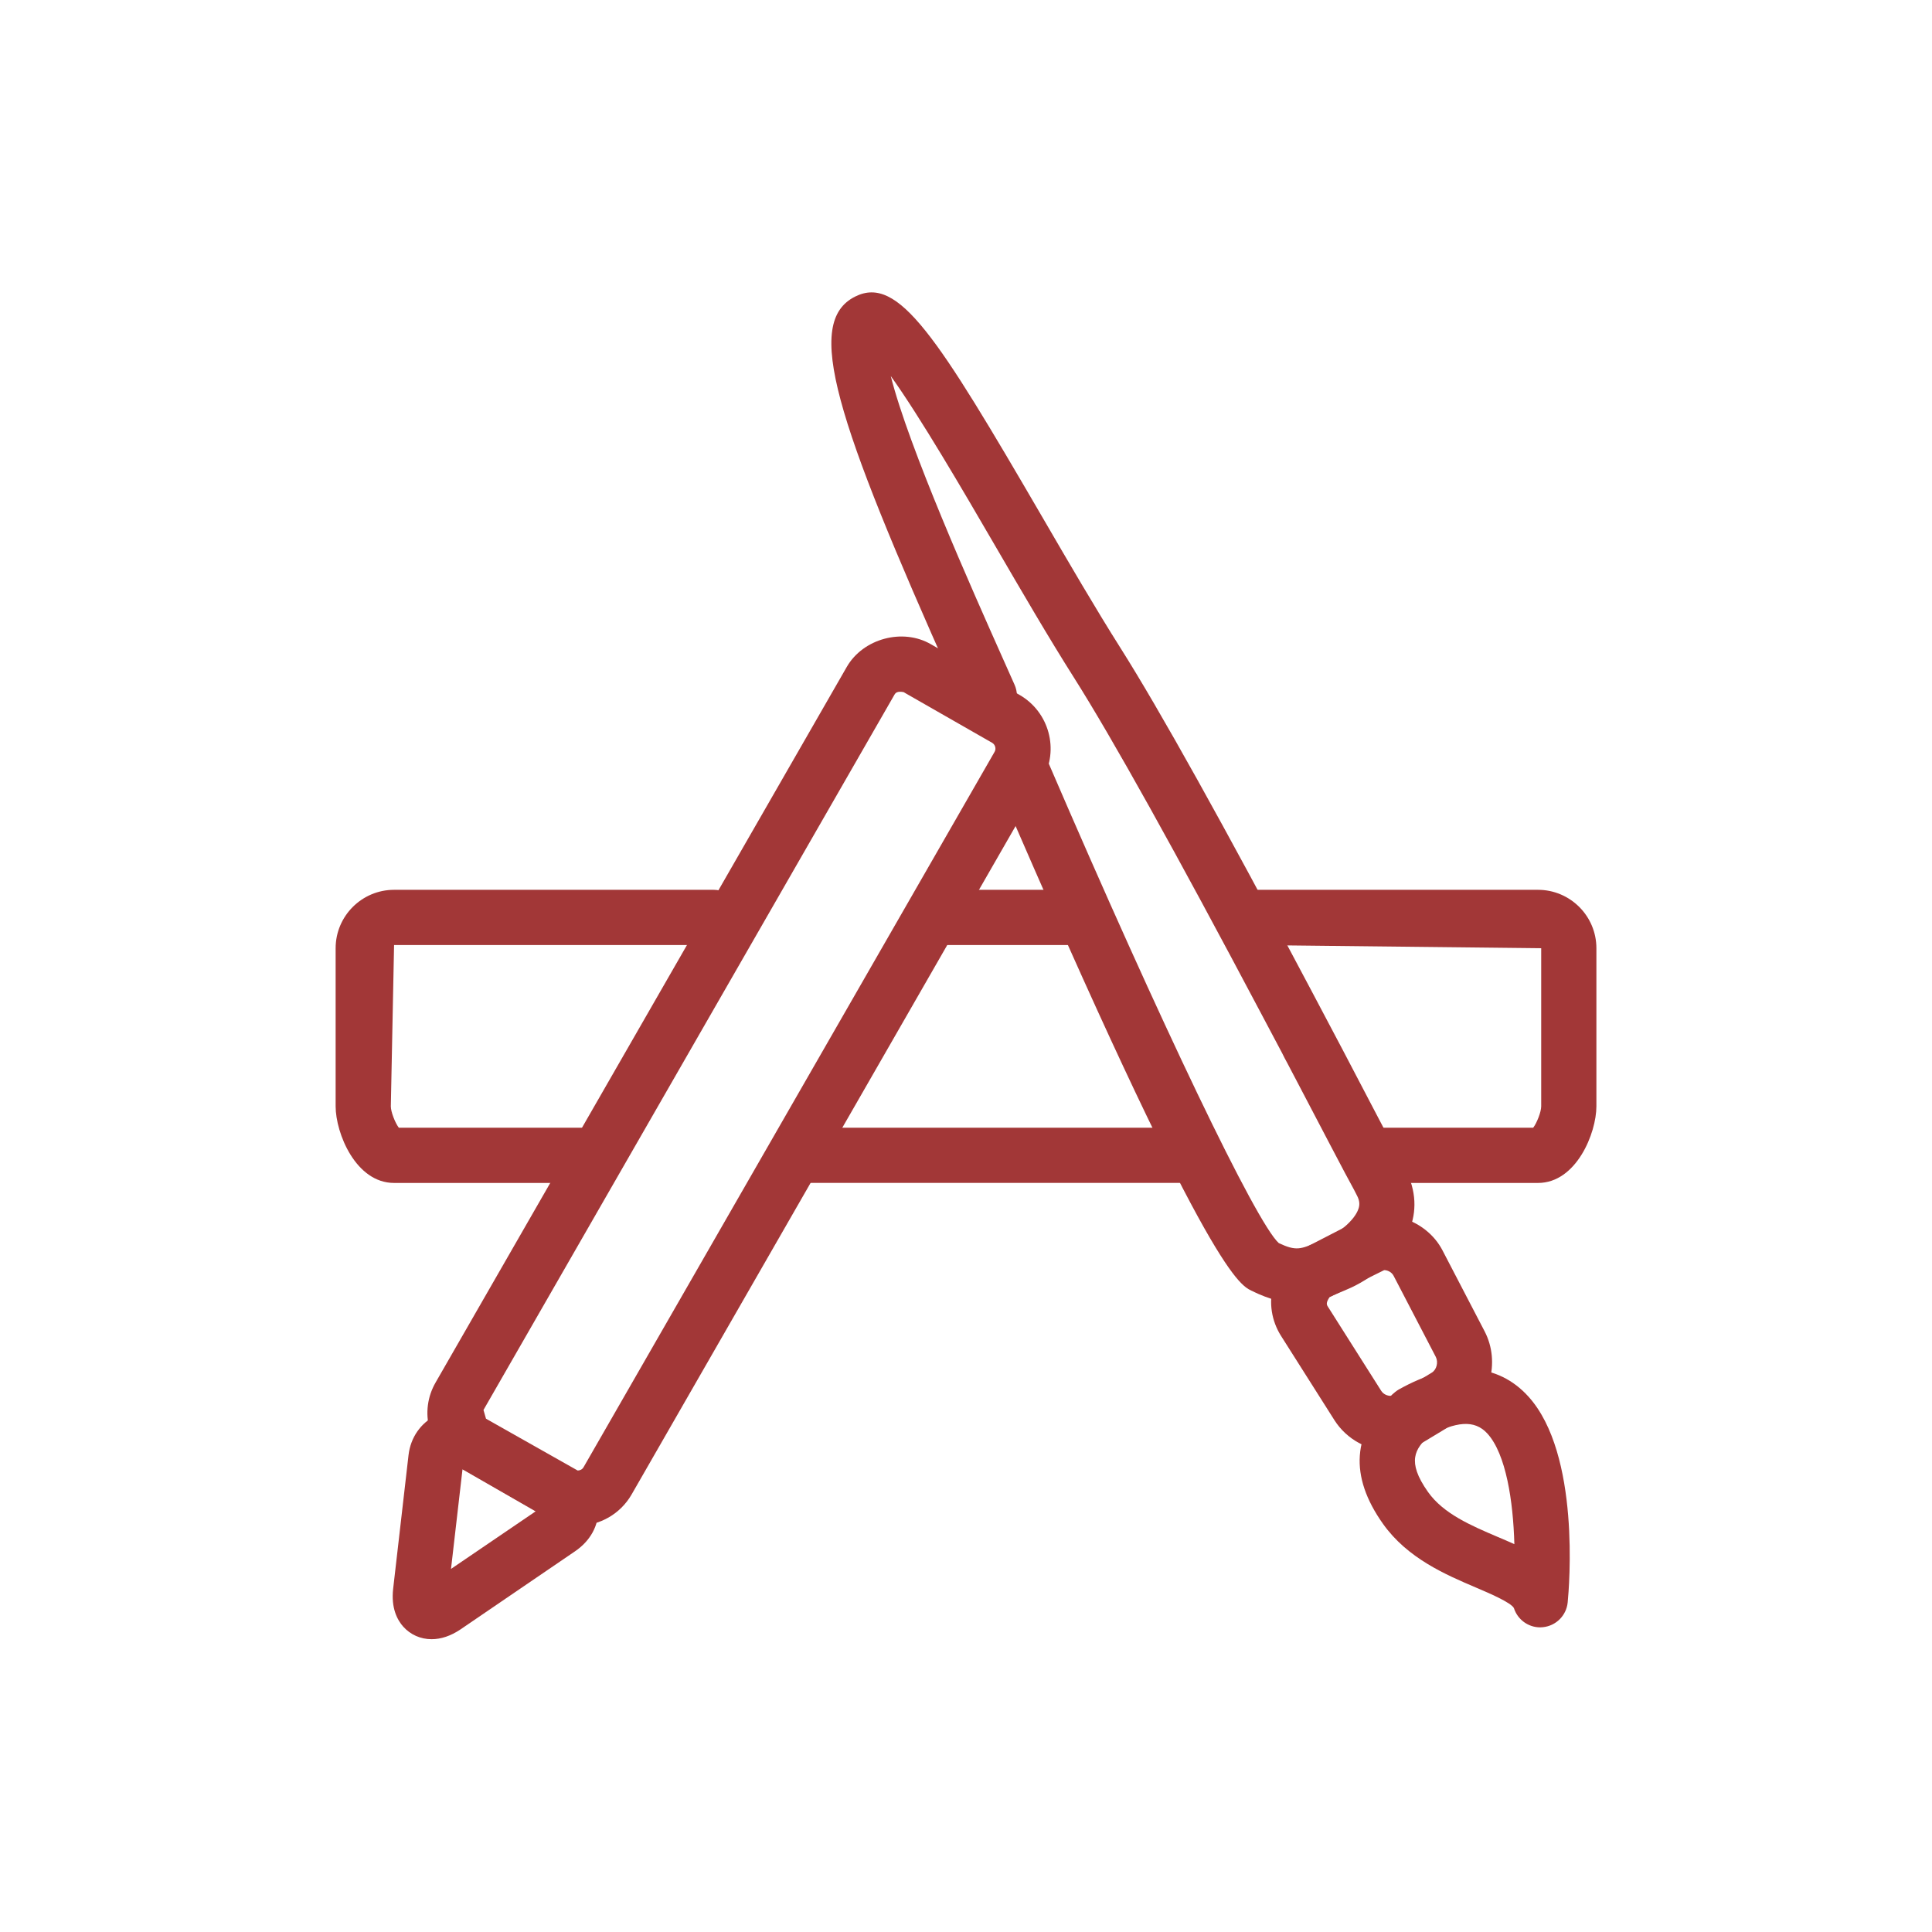
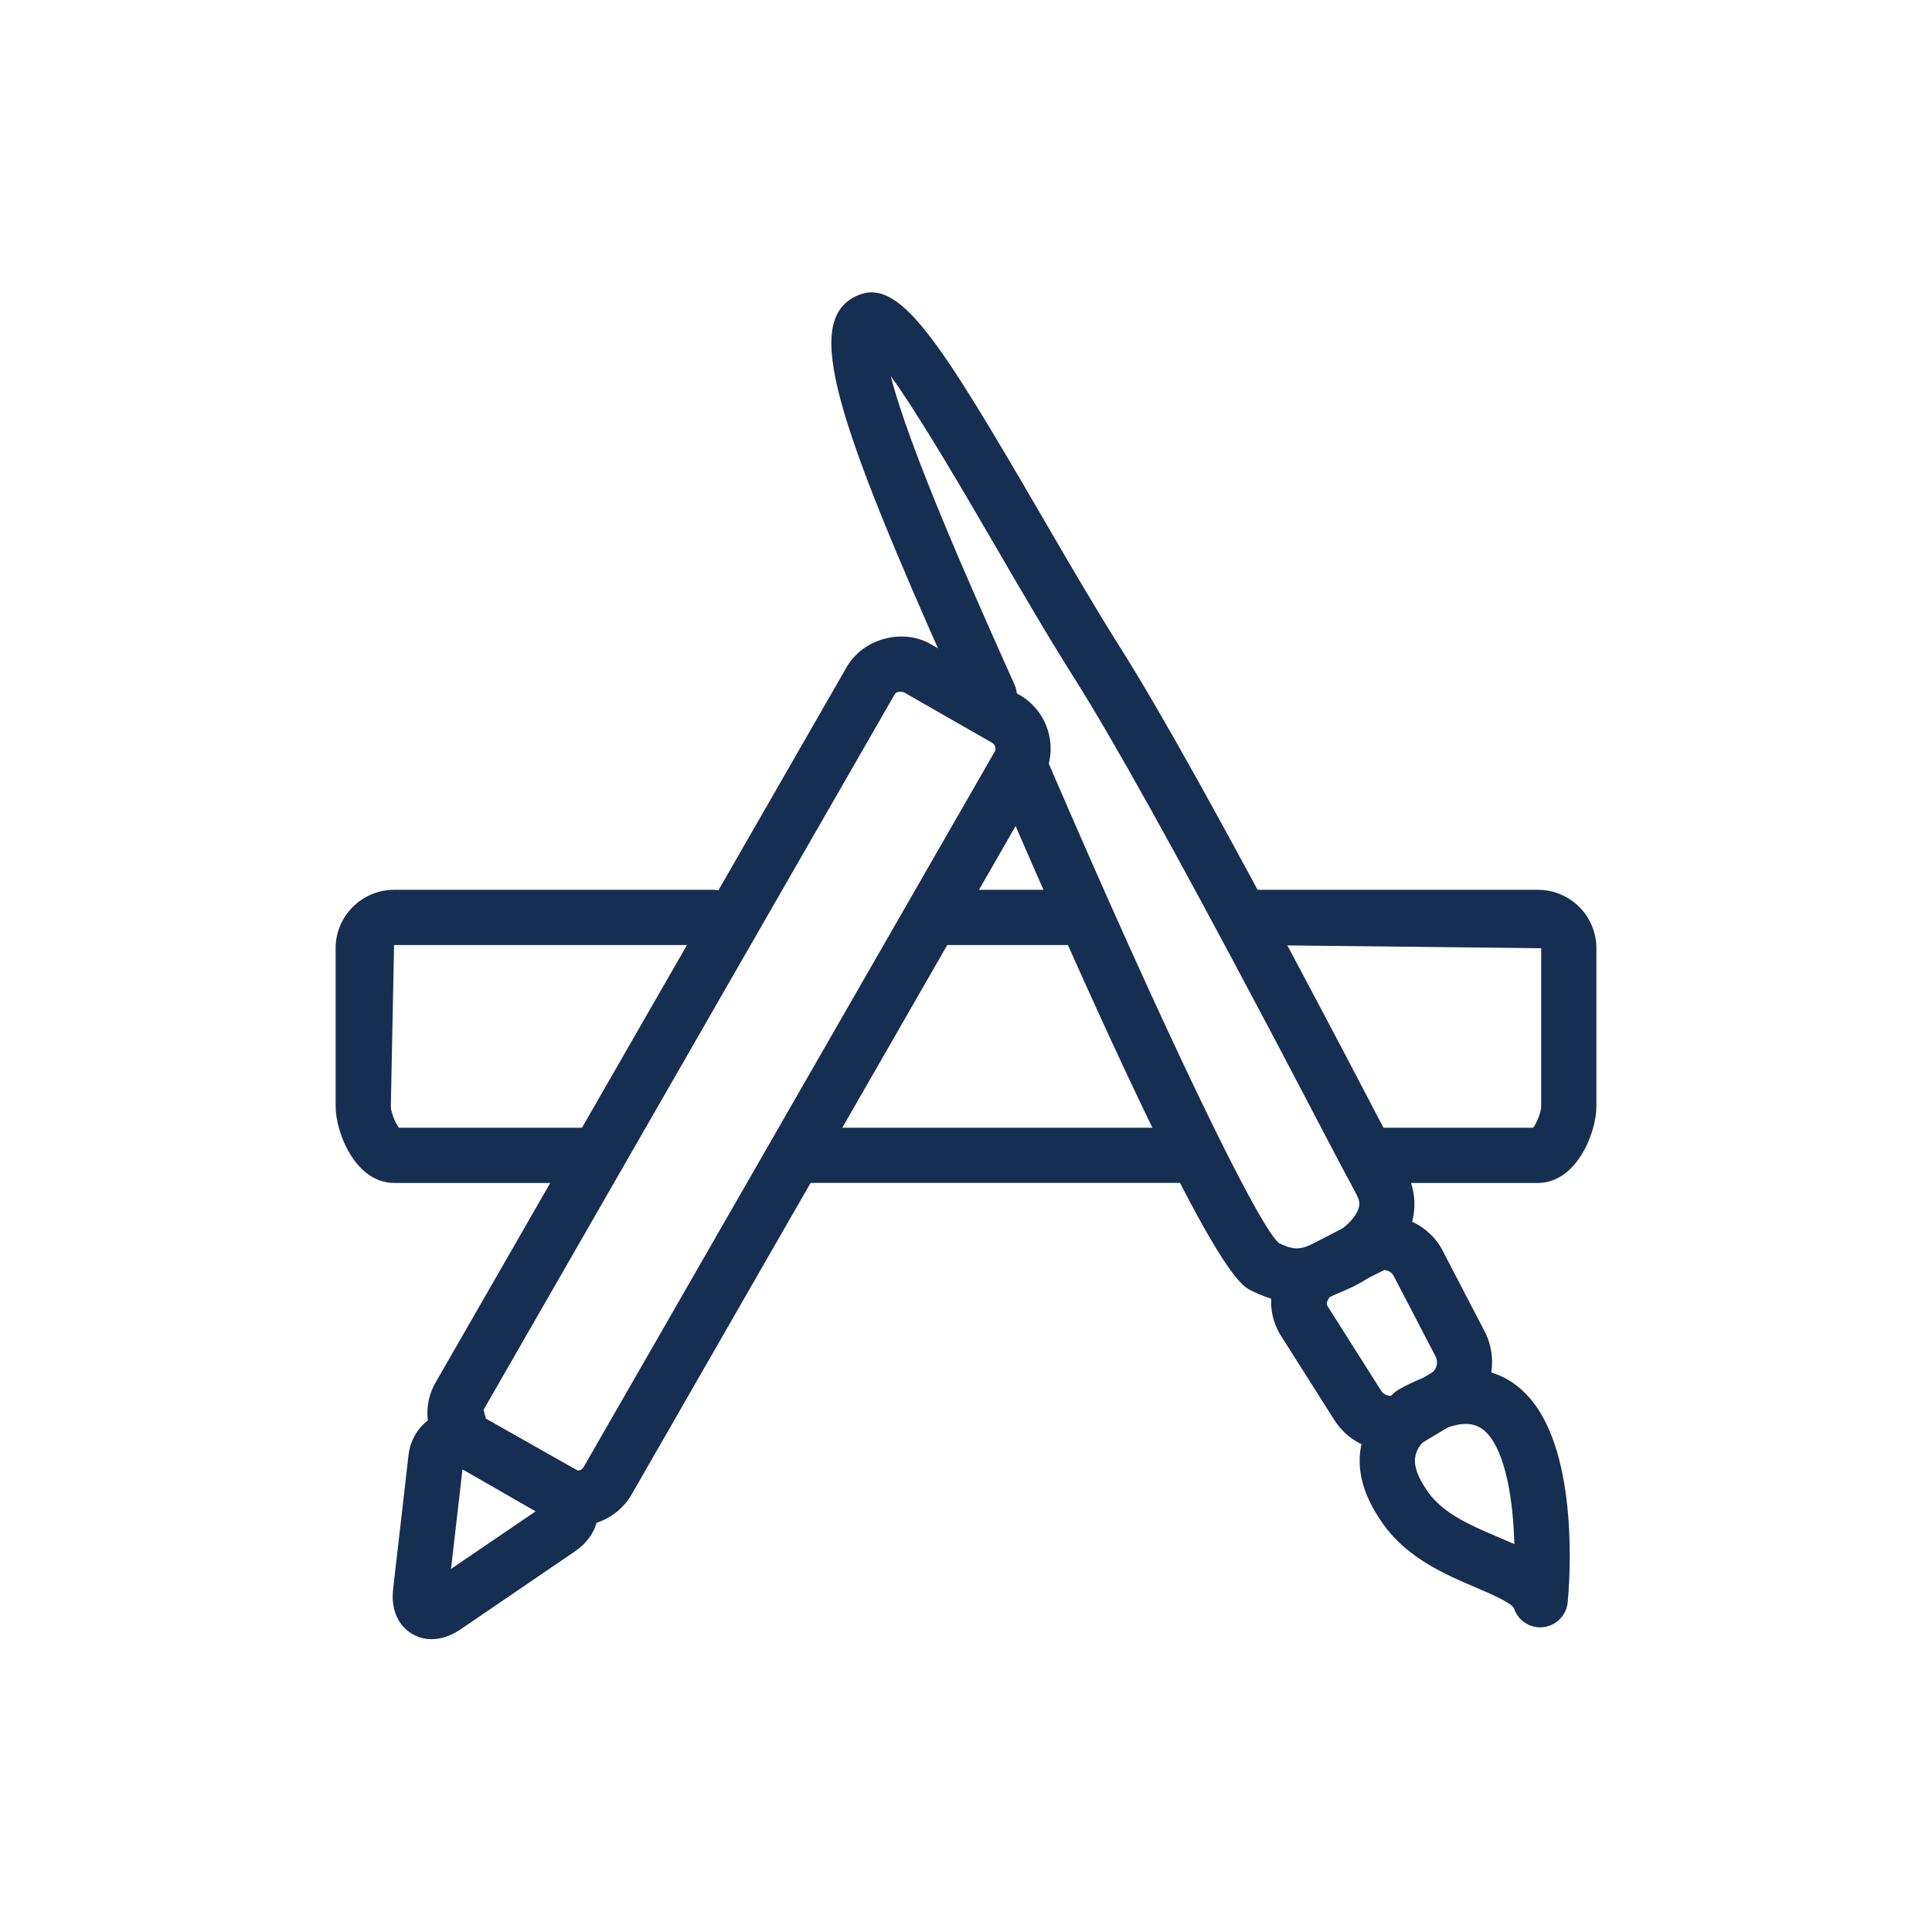
<svg xmlns="http://www.w3.org/2000/svg" width="72" height="72" viewBox="0 0 72 72" fill="none">
-   <path d="M21.529 56.859C21.134 56.859 20.741 56.756 20.396 56.559L17.086 54.656C16.551 54.349 16.168 53.852 16.008 53.255C15.848 52.663 15.93 52.045 16.236 51.517L31.558 24.852C32.167 23.795 33.648 23.396 34.699 24.013L37.999 25.899C39.097 26.533 39.48 27.94 38.852 29.038L23.531 55.707C23.115 56.421 22.35 56.859 21.529 56.859ZM33.541 25.78C33.438 25.78 33.379 25.813 33.341 25.877L18.018 52.545L18.112 52.872L21.529 54.802C21.601 54.802 21.698 54.769 21.749 54.676L37.067 28.016C37.131 27.903 37.09 27.75 36.976 27.683L33.671 25.792C33.621 25.784 33.578 25.78 33.541 25.78Z" fill="#A23737" />
-   <path d="M57.317 44.085H51.151C50.584 44.085 50.123 43.624 50.123 43.056C50.123 42.488 50.584 42.027 51.151 42.027H57.138C57.276 41.846 57.436 41.435 57.436 41.229V35.338L46.636 35.218C46.068 35.218 45.607 34.758 45.607 34.19C45.607 33.622 46.068 33.161 46.636 33.161H57.317C58.516 33.161 59.493 34.138 59.493 35.338V41.229C59.493 42.225 58.746 44.085 57.317 44.085Z" fill="#A23737" />
-   <path d="M39.9 35.218H34.843C34.275 35.218 33.815 34.758 33.815 34.19C33.815 33.622 34.275 33.161 34.843 33.161H39.9C40.467 33.161 40.928 33.622 40.928 34.19C40.928 34.758 40.467 35.218 39.9 35.218Z" fill="#A23737" />
-   <path d="M44.414 44.084H30.183C29.615 44.084 29.154 43.624 29.154 43.056C29.154 42.488 29.615 42.027 30.183 42.027H44.414C44.982 42.027 45.443 42.488 45.443 43.056C45.443 43.624 44.982 44.084 44.414 44.084Z" fill="#A23737" />
-   <path d="M21.952 44.085H14.686C13.257 44.085 12.508 42.227 12.508 41.229V35.338C12.508 34.138 13.485 33.161 14.686 33.161H26.595C27.163 33.161 27.624 33.622 27.624 34.19C27.624 34.758 27.163 35.218 26.595 35.218H14.686L14.565 41.229C14.565 41.435 14.725 41.846 14.863 42.027H21.952C22.52 42.027 22.981 42.488 22.981 43.056C22.981 43.624 22.52 44.085 21.952 44.085Z" fill="#A23737" />
-   <path d="M16.084 61.088C15.672 61.088 15.298 60.921 15.028 60.621C14.81 60.376 14.568 59.932 14.652 59.206L15.224 54.233C15.378 52.872 16.806 52.137 18.007 52.828L21.307 54.721C21.91 55.065 22.272 55.616 22.294 56.233C22.317 56.85 22 57.426 21.426 57.815L17.157 60.726C16.796 60.967 16.438 61.088 16.084 61.088ZM17.236 54.758L16.808 58.469L19.961 56.324L17.236 54.758Z" fill="#A23737" />
-   <path d="M48.377 48.567C47.895 48.567 47.328 48.443 46.628 48.096C46.159 47.859 44.931 47.238 37.184 29.246C36.96 28.726 37.2 28.119 37.723 27.895C38.241 27.672 38.85 27.911 39.074 28.433C43.279 38.199 46.807 45.555 47.655 46.325C48.301 46.631 48.475 46.559 49.13 46.273L49.409 46.154C49.885 45.956 50.471 45.491 50.623 45.057C50.666 44.934 50.693 44.773 50.561 44.535C50.549 44.512 50.473 44.368 50.463 44.343C50.319 44.088 49.992 43.467 49.557 42.638L48.224 40.093C48.222 40.089 48.126 39.904 48.122 39.9L47.963 39.596C47.9 39.484 47.842 39.373 47.784 39.252L47.136 38.03C47.132 38.02 47.033 37.839 47.029 37.828C43.802 31.729 41.44 27.489 40.021 25.249C39.091 23.782 38.07 22.03 37.062 20.297C35.894 18.29 34.291 15.537 33.197 14.015C33.866 16.679 36.229 21.974 37.363 24.517L37.809 25.517C38.04 26.035 37.807 26.644 37.287 26.874C36.762 27.102 36.159 26.868 35.929 26.352L35.485 25.356C31.144 15.63 29.947 12.007 31.872 11.051C33.485 10.246 34.923 12.532 38.84 19.263C39.833 20.972 40.841 22.7 41.757 24.148C43.205 26.436 45.593 30.721 48.856 36.888L50.037 39.122L49.13 39.608L50.037 39.122L51.378 41.684C51.804 42.496 52.123 43.103 52.3 43.422C52.752 44.247 52.82 45.006 52.563 45.738C52.16 46.89 51.037 47.707 50.197 48.054L49.946 48.161C49.496 48.357 49.008 48.567 48.377 48.567Z" fill="#A23737" />
-   <path d="M51.827 54.078C50.987 54.078 50.187 53.639 49.737 52.936L47.741 49.786C47.385 49.223 47.28 48.544 47.451 47.923C47.622 47.307 48.031 46.808 48.609 46.511L50.506 45.534C51.656 44.95 53.149 45.448 53.75 46.583L55.328 49.616C55.931 50.778 55.517 52.259 54.408 52.921L53.059 53.736C52.687 53.962 52.261 54.078 51.827 54.078ZM51.584 47.334L49.549 48.342C49.418 48.536 49.434 48.614 49.482 48.688L51.473 51.831C51.561 51.969 51.714 52.02 51.827 52.02C51.892 52.02 51.95 52.006 52.002 51.975L53.353 51.158C53.54 51.047 53.61 50.766 53.507 50.566L51.934 47.542C51.858 47.4 51.703 47.334 51.584 47.334Z" fill="#A23737" />
-   <path d="M57.398 60.647C56.954 60.647 56.555 60.358 56.419 59.929C56.31 59.721 55.495 59.373 55.008 59.165C53.87 58.68 52.453 58.075 51.54 56.789C50.276 55.008 50.39 53.389 51.877 51.976C51.939 51.918 52.048 51.828 52.122 51.786C54.119 50.661 55.821 50.789 56.958 52.044C58.904 54.191 58.478 59.157 58.423 59.717C58.375 60.204 57.991 60.589 57.505 60.64C57.468 60.645 57.433 60.647 57.398 60.647ZM53.241 53.521C52.755 53.99 52.399 54.446 53.218 55.602C53.794 56.415 54.823 56.853 55.816 57.277C56.026 57.365 56.234 57.454 56.436 57.546C56.392 55.948 56.127 54.191 55.432 53.426C54.948 52.891 54.253 52.977 53.241 53.521Z" fill="#A23737" />
+   <path d="M21.529 56.859C21.134 56.859 20.741 56.756 20.396 56.559L17.086 54.656C16.551 54.349 16.168 53.852 16.008 53.255C15.848 52.663 15.93 52.045 16.236 51.517L31.558 24.852C32.167 23.795 33.648 23.396 34.699 24.013L37.999 25.899C39.097 26.533 39.48 27.94 38.852 29.038L23.531 55.707C23.115 56.421 22.35 56.859 21.529 56.859ZM33.541 25.78C33.438 25.78 33.379 25.813 33.341 25.877L18.018 52.545L18.112 52.872L21.529 54.802C21.601 54.802 21.698 54.769 21.749 54.676L37.067 28.016C37.131 27.903 37.09 27.75 36.976 27.683L33.671 25.792C33.621 25.784 33.578 25.78 33.541 25.78Z" fill="#162e51" />
+   <path d="M57.317 44.085H51.151C50.584 44.085 50.123 43.624 50.123 43.056C50.123 42.488 50.584 42.027 51.151 42.027H57.138C57.276 41.846 57.436 41.435 57.436 41.229V35.338L46.636 35.218C46.068 35.218 45.607 34.758 45.607 34.19C45.607 33.622 46.068 33.161 46.636 33.161H57.317C58.516 33.161 59.493 34.138 59.493 35.338V41.229C59.493 42.225 58.746 44.085 57.317 44.085Z" fill="#162e51" />
+   <path d="M39.9 35.218H34.843C34.275 35.218 33.815 34.758 33.815 34.19C33.815 33.622 34.275 33.161 34.843 33.161H39.9C40.467 33.161 40.928 33.622 40.928 34.19C40.928 34.758 40.467 35.218 39.9 35.218Z" fill="#162e51" />
+   <path d="M44.414 44.084H30.183C29.615 44.084 29.154 43.624 29.154 43.056C29.154 42.488 29.615 42.027 30.183 42.027H44.414C44.982 42.027 45.443 42.488 45.443 43.056C45.443 43.624 44.982 44.084 44.414 44.084Z" fill="#162e51" />
+   <path d="M21.952 44.085H14.686C13.257 44.085 12.508 42.227 12.508 41.229V35.338C12.508 34.138 13.485 33.161 14.686 33.161H26.595C27.163 33.161 27.624 33.622 27.624 34.19C27.624 34.758 27.163 35.218 26.595 35.218H14.686L14.565 41.229C14.565 41.435 14.725 41.846 14.863 42.027H21.952C22.52 42.027 22.981 42.488 22.981 43.056C22.981 43.624 22.52 44.085 21.952 44.085Z" fill="#162e51" />
+   <path d="M16.084 61.088C15.672 61.088 15.298 60.921 15.028 60.621C14.81 60.376 14.568 59.932 14.652 59.206L15.224 54.233C15.378 52.872 16.806 52.137 18.007 52.828L21.307 54.721C21.91 55.065 22.272 55.616 22.294 56.233C22.317 56.85 22 57.426 21.426 57.815L17.157 60.726C16.796 60.967 16.438 61.088 16.084 61.088ZM17.236 54.758L16.808 58.469L19.961 56.324L17.236 54.758Z" fill="#162e51" />
+   <path d="M48.377 48.567C47.895 48.567 47.328 48.443 46.628 48.096C46.159 47.859 44.931 47.238 37.184 29.246C36.96 28.726 37.2 28.119 37.723 27.895C38.241 27.672 38.85 27.911 39.074 28.433C43.279 38.199 46.807 45.555 47.655 46.325C48.301 46.631 48.475 46.559 49.13 46.273L49.409 46.154C49.885 45.956 50.471 45.491 50.623 45.057C50.666 44.934 50.693 44.773 50.561 44.535C50.549 44.512 50.473 44.368 50.463 44.343C50.319 44.088 49.992 43.467 49.557 42.638L48.224 40.093C48.222 40.089 48.126 39.904 48.122 39.9L47.963 39.596C47.9 39.484 47.842 39.373 47.784 39.252L47.136 38.03C47.132 38.02 47.033 37.839 47.029 37.828C43.802 31.729 41.44 27.489 40.021 25.249C39.091 23.782 38.07 22.03 37.062 20.297C35.894 18.29 34.291 15.537 33.197 14.015C33.866 16.679 36.229 21.974 37.363 24.517L37.809 25.517C38.04 26.035 37.807 26.644 37.287 26.874C36.762 27.102 36.159 26.868 35.929 26.352L35.485 25.356C31.144 15.63 29.947 12.007 31.872 11.051C33.485 10.246 34.923 12.532 38.84 19.263C39.833 20.972 40.841 22.7 41.757 24.148C43.205 26.436 45.593 30.721 48.856 36.888L50.037 39.122L49.13 39.608L50.037 39.122L51.378 41.684C51.804 42.496 52.123 43.103 52.3 43.422C52.752 44.247 52.82 45.006 52.563 45.738C52.16 46.89 51.037 47.707 50.197 48.054L49.946 48.161C49.496 48.357 49.008 48.567 48.377 48.567Z" fill="#162e51" />
+   <path d="M51.827 54.078C50.987 54.078 50.187 53.639 49.737 52.936L47.741 49.786C47.385 49.223 47.28 48.544 47.451 47.923C47.622 47.307 48.031 46.808 48.609 46.511L50.506 45.534C51.656 44.95 53.149 45.448 53.75 46.583L55.328 49.616C55.931 50.778 55.517 52.259 54.408 52.921L53.059 53.736C52.687 53.962 52.261 54.078 51.827 54.078ZM51.584 47.334L49.549 48.342C49.418 48.536 49.434 48.614 49.482 48.688L51.473 51.831C51.561 51.969 51.714 52.02 51.827 52.02C51.892 52.02 51.95 52.006 52.002 51.975L53.353 51.158C53.54 51.047 53.61 50.766 53.507 50.566L51.934 47.542C51.858 47.4 51.703 47.334 51.584 47.334Z" fill="#162e51" />
+   <path d="M57.398 60.647C56.954 60.647 56.555 60.358 56.419 59.929C56.31 59.721 55.495 59.373 55.008 59.165C53.87 58.68 52.453 58.075 51.54 56.789C50.276 55.008 50.39 53.389 51.877 51.976C51.939 51.918 52.048 51.828 52.122 51.786C54.119 50.661 55.821 50.789 56.958 52.044C58.904 54.191 58.478 59.157 58.423 59.717C58.375 60.204 57.991 60.589 57.505 60.64C57.468 60.645 57.433 60.647 57.398 60.647ZM53.241 53.521C52.755 53.99 52.399 54.446 53.218 55.602C53.794 56.415 54.823 56.853 55.816 57.277C56.026 57.365 56.234 57.454 56.436 57.546C56.392 55.948 56.127 54.191 55.432 53.426C54.948 52.891 54.253 52.977 53.241 53.521Z" fill="#162e51" />
</svg>
